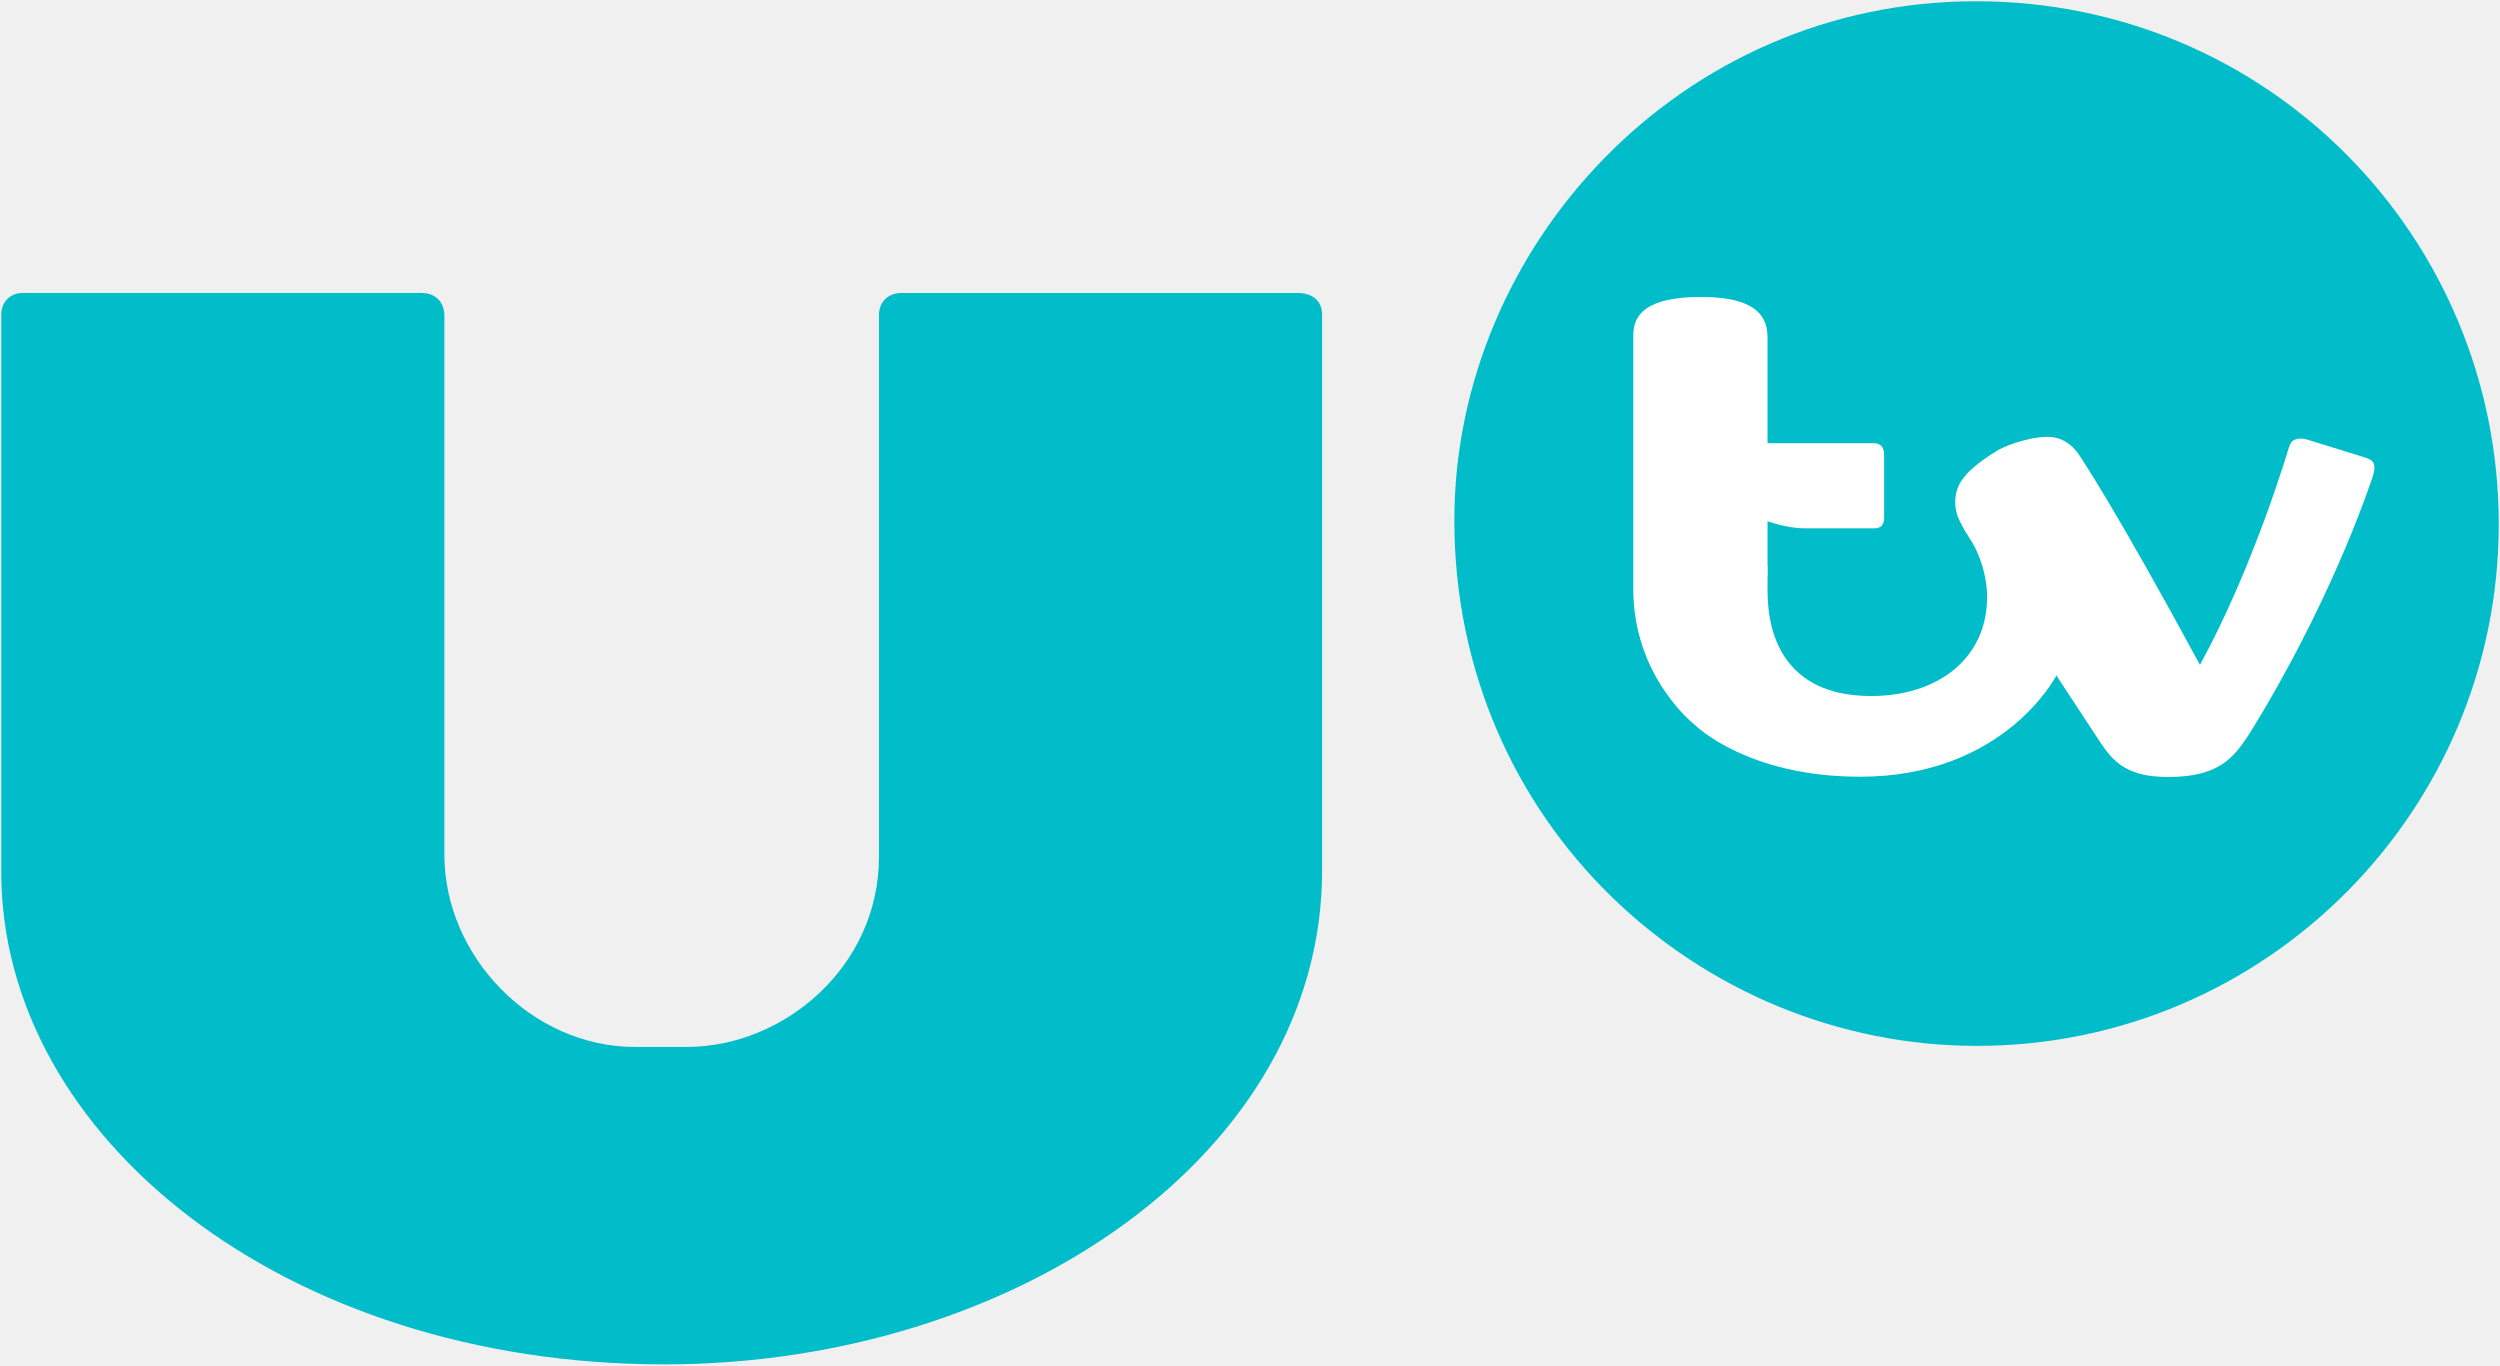
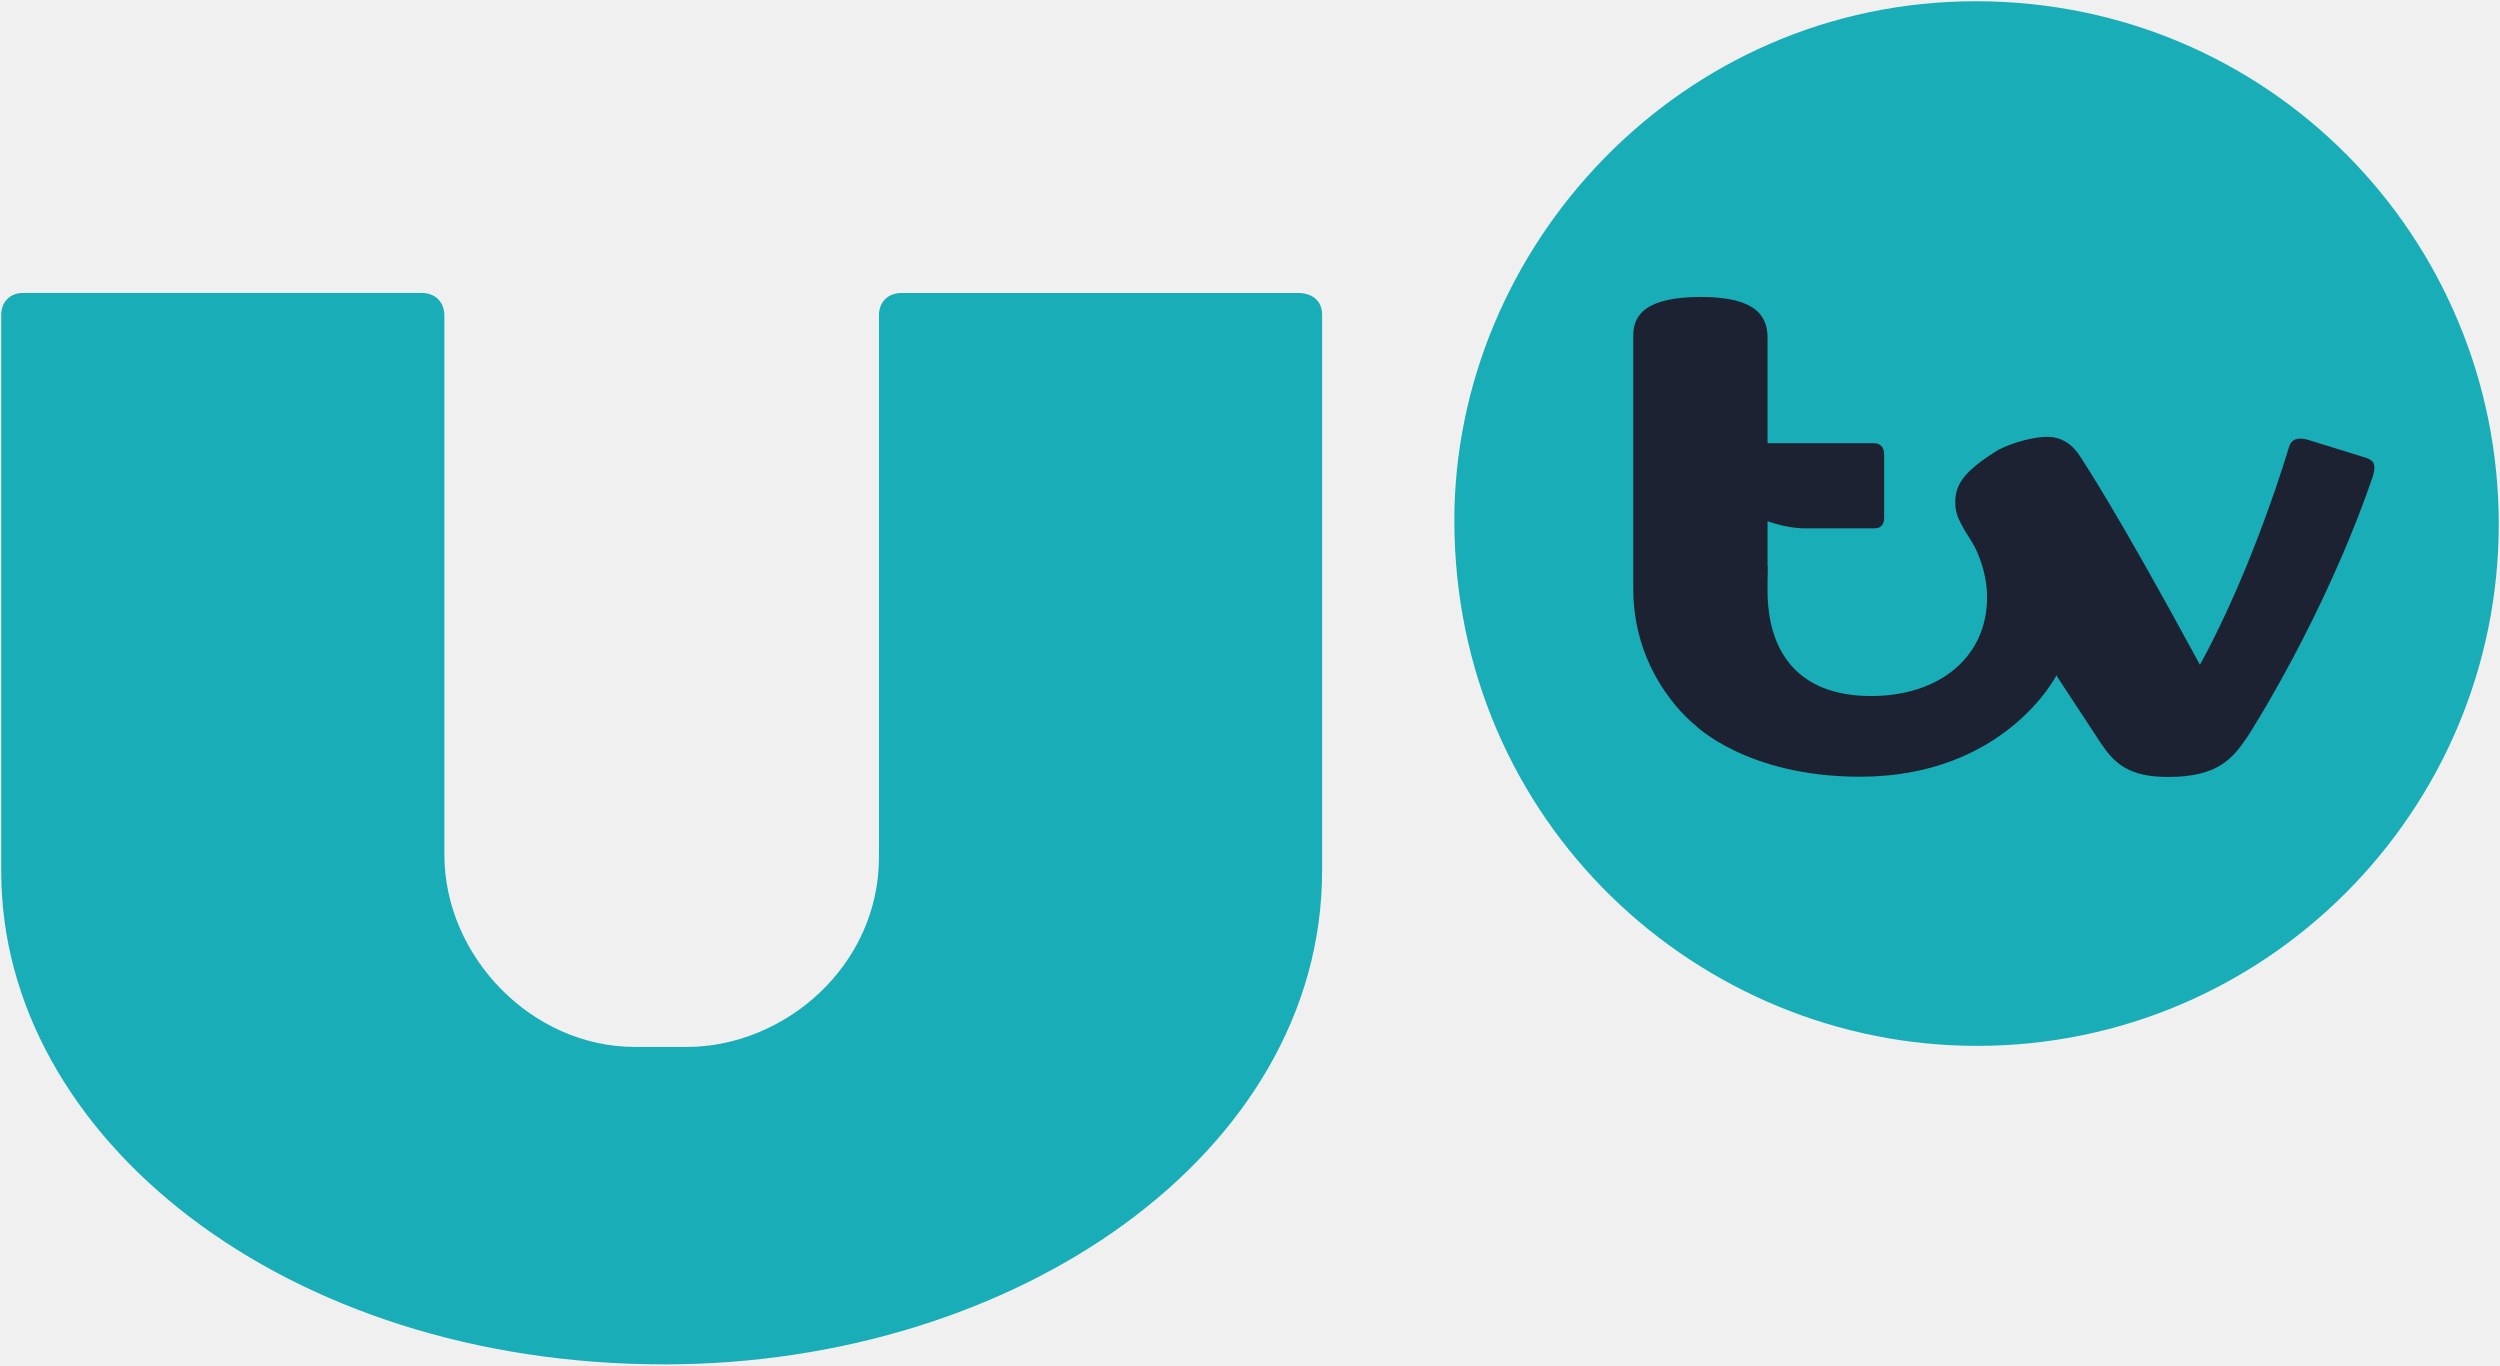
<svg xmlns="http://www.w3.org/2000/svg" id="svg3077" width="1e3" height="546.26" version="1.1">
-   <g id="layer1" transform="translate(-114.61 322.81)">
-     <path id="path3736" d="m380.3 222.94c-151.79 0-265.19-90.984-265.19-196.99v-223c0-4.853 3.515-8.577 8.577-8.577h159.53c5.782 0 9.149 3.855 9.149 9.149v215.57c0 40.53 34.777 76.875 76.25 76.875h20.658c39.02 0 76.92-32.224 76.92-75.982v-216.67c0-5.256 3.484-8.937 9.149-8.937h158.44c5.237 0 9.67 2.718 9.67 8.707v222.3c0 113.29-122.56 197.56-263.16 197.56z" fill="#00bdc9" />
-     <path id="path3738" d="m696.35-114.67c0-109.25 90.226-207.64 208.62-207.64 117.27 0 209.14 94.604 209.14 209.14 0 114.75-93.25 208.71-208.71 208.71-111.19 0-209.05-89.174-209.05-210.21z" fill="#00bdc9" />
-     <g id="g3030" transform="matrix(.89468 0 0 .89468 733.76 -213.11)">
-       <g id="g3759" transform="matrix(.78979 0 0 .7927 -126.88 -310.1)" fill="#fff">
-         <path id="path3024" d="m244 645.49 31-80 10-10v14c0 33.674 16.336 59.582 58.607 59.582 38.544 0 65.674-21.835 65.674-55.718 0-17.222-8.337-30.888-8.337-30.888l43.723 21.832 3.833 53.193s-29.116 57.104-111.19 57.104c-64.09 0-93.309-29.104-93.309-29.104z" />
-         <path id="path3022" d="m244 645.49s-35-26.747-35-76.759v-143.24c0-11.518 7.432-21.499 38.42-21.499 33.864 0 37.58 13.182 37.58 23.071v59.428h60c4.329 0 6 2.531 6 6.54v35.46c0 3.353-1.368 6-5.304 6h-39.696c-10.294 0-21-4-21-4v24c0 29.924-7.732 60.491-41 91z" />
-         <path id="path3028" d="m448.5 617.49 9.527-104.68 4.305-18.215s19.014 27.722 67.453 116.9c30.764-55.936 50.383-122.78 50.383-122.78 1.377-4.569 5.025-5.675 10.306-4.283l33.207 10.263c4.032 1.439 6.219 3.032 3.949 10.528-27.621 80.38-70.872 146.69-70.872 146.69-8.327 12.34-16.809 22.817-44.912 22.817-22.673 0-30.569-7.722-38.466-19.509z" />
-         <path id="path3026" d="m448.5 617.49-51.768-81.572c-3.107-5.814-5.475-9.34-5.475-16.244 0.04-10.149 5.314-17.488 23.196-28.691 3.864-2.539 17.791-8.075 29.075-8.075 15.217 0 26.57 15.75 26.57 48.701 0 53.615-21.597 85.881-21.597 85.881z" />
-       </g>
+   <g id="g835" fill="#18adb7">
+     <path id="path3736" d="m265.69 545.75c-151.79 0-265.19-90.984-265.19-196.99v-223c0-4.853 3.515-8.577 8.577-8.577h159.53c5.782 0 9.149 3.855 9.149 9.149v215.57c0 40.53 34.777 76.875 76.25 76.875h20.658c39.02 0 76.92-32.224 76.92-75.982v-216.67c0-5.256 3.484-8.937 9.149-8.937h158.44c5.237 0 9.67 2.718 9.67 8.707v222.3c0 113.29-122.56 197.56-263.16 197.56z" />
+     <path id="path3738" d="m581.74 208.14c0-109.25 90.226-207.64 208.62-207.64 117.27 0 209.14 94.604 209.14 209.14 0 114.75-93.25 208.71-208.71 208.71-111.19 0-209.05-89.174-209.05-210.21z" />
+   </g>
+   <g id="g3030" transform="matrix(.89468 0 0 .89468 619.15 109.7)" fill="#1d2232">
+     <g id="g3759" transform="matrix(.78979 0 0 .7927 -126.88 -310.1)" fill="#1d2232">
+       <path id="path3024" d="m244 645.49 31-80 10-10v14c0 33.674 16.336 59.582 58.607 59.582 38.544 0 65.674-21.835 65.674-55.718 0-17.222-8.337-30.888-8.337-30.888l43.723 21.832 3.833 53.193s-29.116 57.104-111.19 57.104c-64.09 0-93.309-29.104-93.309-29.104z" />
+       <path id="path3022" d="m244 645.49s-35-26.747-35-76.759v-143.24c0-11.518 7.432-21.499 38.42-21.499 33.864 0 37.58 13.182 37.58 23.071v59.428h60c4.329 0 6 2.531 6 6.54v35.46c0 3.353-1.368 6-5.304 6h-39.696c-10.294 0-21-4-21-4v24c0 29.924-7.732 60.491-41 91z" />
+       <path id="path3028" d="m448.5 617.49 9.527-104.68 4.305-18.215s19.014 27.722 67.453 116.9c30.764-55.936 50.383-122.78 50.383-122.78 1.377-4.569 5.025-5.675 10.306-4.283l33.207 10.263c4.032 1.439 6.219 3.032 3.949 10.528-27.621 80.38-70.872 146.69-70.872 146.69-8.327 12.34-16.809 22.817-44.912 22.817-22.673 0-30.569-7.722-38.466-19.509z" />
+       <path id="path3026" d="m448.5 617.49-51.768-81.572c-3.107-5.814-5.475-9.34-5.475-16.244 0.04-10.149 5.314-17.488 23.196-28.691 3.864-2.539 17.791-8.075 29.075-8.075 15.217 0 26.57 15.75 26.57 48.701 0 53.615-21.597 85.881-21.597 85.881z" />
    </g>
  </g>
</svg>
